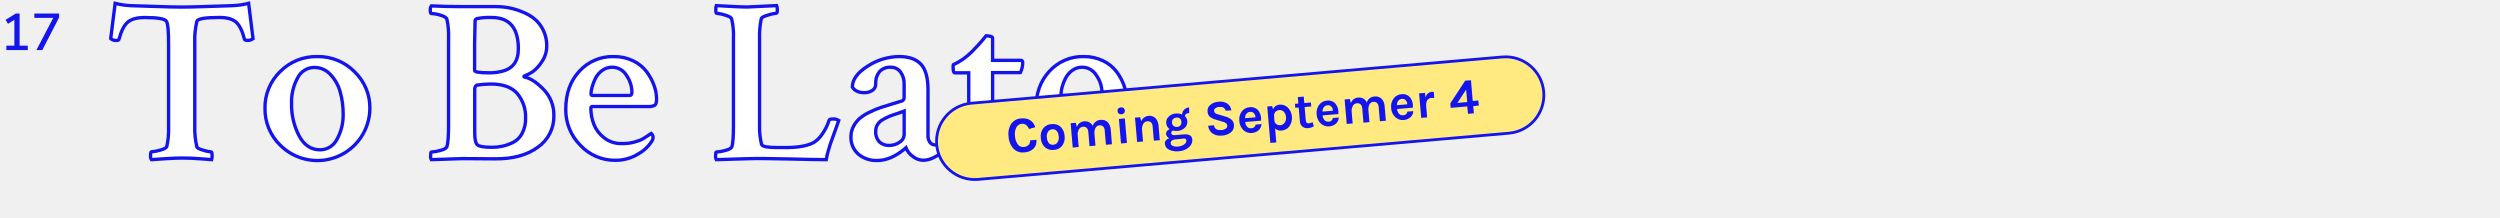
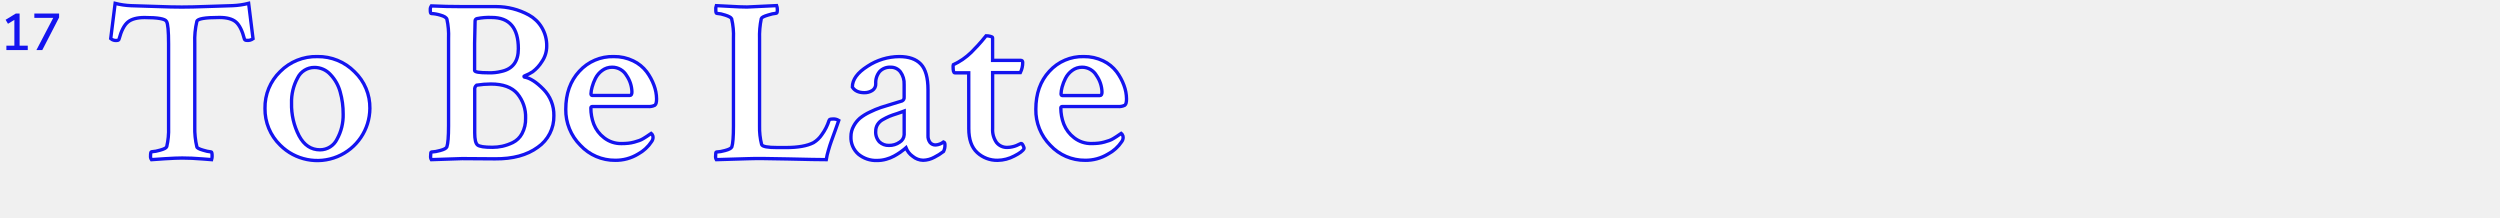
<svg xmlns="http://www.w3.org/2000/svg" id="Layer_1" data-name="Layer 1" viewBox="0 0 892.59 77.8">
  <defs>
-     <style>.cls-1{fill:#fff;stroke-width:1.2px;}.cls-1,.cls-3{stroke:#1414ef;stroke-miterlimit:10;}.cls-2{fill:#1414ef;}.cls-3{fill:#feea80;}</style>
+     <style>.cls-1{fill:#fff;stroke:#1414ef;stroke-miterlimit:10;stroke-width:1.2px;}.cls-2{fill:#1414ef;}</style>
  </defs>
  <path class="cls-1" d="M55.77,2.31q5.58.21,9.13.21t9.17-.21q5.62-.21,9-.29a27.44,27.44,0,0,0,5.7-.83l1.57,12.64a3.19,3.19,0,0,1-2.23.58c-.44,0-.72-.14-.83-.41q-1.16-4.54-3.06-6.16T78.28,6.24q-7.68,0-8,1.4a28.86,28.86,0,0,0-.74,7.77V45.23a28.18,28.18,0,0,0,.74,7.19q.08.58,2.23,1.2a13.15,13.15,0,0,0,2.89.62q.33,0,.33,1.49A4.31,4.31,0,0,1,75.56,57l-3.18-.25q-2.11-.17-3.88-.25t-3.43-.08q-2.23,0-6.15.25T54.08,57a1.91,1.91,0,0,1-.33-1.32q0-1.49.33-1.49a13.19,13.19,0,0,0,3.1-.58q2.11-.58,2.35-1.24a26.1,26.1,0,0,0,.66-6.86V15.66q0-6.86-.74-8-.66-1.4-7.85-1.4-4,0-5.95,1.61t-3.14,6.07q-.08.5-.83.5a2.78,2.78,0,0,1-2.15-.66L41.11,1.2a27.41,27.41,0,0,0,5.7.83Q50.2,2.11,55.77,2.31Z" />
  <path class="cls-1" d="M113.31,20.2a18.21,18.21,0,0,1,13.26,5.41,17.7,17.7,0,0,1,5.49,13.09,18.75,18.75,0,0,1-32,13.14,17.9,17.9,0,0,1-5.45-13.14,17.8,17.8,0,0,1,5.41-13.14A18.1,18.1,0,0,1,113.31,20.2Zm-1.07,3.88a6.65,6.65,0,0,0-6,3.76,17.77,17.77,0,0,0-2.15,9,24.09,24.09,0,0,0,2.69,11.65q2.68,5,7.48,5a6.73,6.73,0,0,0,6.07-3.8,17.57,17.57,0,0,0,2.19-8.92,28.36,28.36,0,0,0-1.07-8,14.57,14.57,0,0,0-3.47-6.16A7.66,7.66,0,0,0,112.24,24.08Z" />
  <path class="cls-1" d="M160.15,44.9V13.67a26.17,26.17,0,0,0-.58-6.77q-.25-.91-2.31-1.49a13,13,0,0,0-3.3-.58q-.33,0-.33-1.24A2.25,2.25,0,0,1,154,2.11q5.45.25,11,.25,4.21,0,7.1,0t5,0a24.47,24.47,0,0,1,11.73,3,12.17,12.17,0,0,1,4.59,4.42,12.53,12.53,0,0,1,1.78,6.69,9.68,9.68,0,0,1-1.73,5.54,13.35,13.35,0,0,1-3.26,3.59A13.58,13.58,0,0,1,187.5,27q-.66.25-.33.5,3.06.5,6.82,4.34a13,13,0,0,1,3.76,9.46A13.33,13.33,0,0,1,192,52.58q-5.74,4.21-15.24,4.13L165,56.63,154,57a2.16,2.16,0,0,1-.25-1.32q0-1.4.25-1.4a13.59,13.59,0,0,0,3.14-.54q2.06-.54,2.4-1.28Q160.15,50.69,160.15,44.9Zm18.92-19.41q6-1.32,6-8.1,0-11.15-9.5-11.15a22.1,22.1,0,0,0-5.29.41.83.83,0,0,0-.66.91l-.17,7.93v9.67q0,.83,5,.83A16.34,16.34,0,0,0,179.07,25.49Zm8.59,16.69a12.94,12.94,0,0,0-2.93-8.72Q181.8,30,175.27,30a34.4,34.4,0,0,0-5.12.41,1.8,1.8,0,0,0-.66,1.65V47.46q0,3.47,1,4.3t5.29.83a17,17,0,0,0,3.55-.37,17.66,17.66,0,0,0,3.76-1.32,7.44,7.44,0,0,0,3.3-3.22A11,11,0,0,0,187.66,42.18Z" />
  <path class="cls-1" d="M219.14,20.2a15.32,15.32,0,0,1,6.94,1.53,13.07,13.07,0,0,1,4.79,3.88,19.21,19.21,0,0,1,2.64,4.87,14.24,14.24,0,0,1,.91,4.83q0,1.82-.62,2.27a4.69,4.69,0,0,1-2.52.45H211.54q-.58,0-.58.5A16.06,16.06,0,0,0,212,44.32a11.36,11.36,0,0,0,3.68,4.87,9.72,9.72,0,0,0,6.24,2.07,22.66,22.66,0,0,0,2.4-.12,12.37,12.37,0,0,0,2.15-.41q1-.29,1.73-.54a7.09,7.09,0,0,0,1.53-.74l1.12-.7q.33-.21,1.65-1.12a1.36,1.36,0,0,1,.41.5,1.6,1.6,0,0,1,.25.83,2.54,2.54,0,0,1-.5,1.57A13.46,13.46,0,0,1,227.81,55a15.33,15.33,0,0,1-8.18,2.23,16.73,16.73,0,0,1-12.39-5.33A17.82,17.82,0,0,1,202,39q0-8.34,4.83-13.55A16,16,0,0,1,219.14,20.2Zm-.58,3.8A5.84,5.84,0,0,0,215,25.16a7.79,7.79,0,0,0-2.4,2.81,15.78,15.78,0,0,0-1.2,3.1A10.1,10.1,0,0,0,211,33.5c0,.39.17.58.5.58h13.38q.74,0,.74-1.24A10.71,10.71,0,0,0,223.73,27,5.92,5.92,0,0,0,218.56,24Z" />
  <path class="cls-1" d="M271.19,13.92V45a24.28,24.28,0,0,0,.74,6.61q.41,1.08,5.62,1.07h3.06q6.44,0,9.83-1.74a9.48,9.48,0,0,0,3-2.89A17.4,17.4,0,0,0,296,43q.08-.5,1.16-.5a3.55,3.55,0,0,1,2.31.5q-.25.74-1.2,3.39l-1.45,4q-.5,1.36-1.07,3.35A22.79,22.79,0,0,0,295,57q-3.31,0-13.67-.25t-14.58-.08l-11,.33a2.16,2.16,0,0,1-.25-1.32q0-1.4.25-1.4a13.59,13.59,0,0,0,3.14-.54q2.06-.54,2.4-1.28.58-1.73.58-7.52V13.67a25.3,25.3,0,0,0-.66-7q-.33-.66-2.31-1.28a11.09,11.09,0,0,0-3-.62q-.33,0-.33-1.24A3.33,3.33,0,0,1,255.74,2q.41,0,4.58.25t6.4.25q.66,0,10.57-.5a4.25,4.25,0,0,1,.25,1.32c0,.94-.11,1.4-.33,1.4a13.46,13.46,0,0,0-3,.66q-2.23.66-2.4,1.24A30.67,30.67,0,0,0,271.19,13.92Z" />
  <path class="cls-1" d="M321.09,20.2q5.12,0,7.68,2.69t2.56,9.21V48.37a3.77,3.77,0,0,0,.74,2.52,2.48,2.48,0,0,0,2,.87,5.15,5.15,0,0,0,2.81-1.07c.33.11.5.41.5.91a4.91,4.91,0,0,1-.5,2.48,20.44,20.44,0,0,1-3.3,2.07,8.61,8.61,0,0,1-4,1.07,6,6,0,0,1-3.72-1.41,6.77,6.77,0,0,1-2.4-3.06l-.62.54q-.54.46-1.49,1.12a24.47,24.47,0,0,1-2.15,1.32,13.18,13.18,0,0,1-2.81,1.12,12,12,0,0,1-3.26.45A9.86,9.86,0,0,1,306.42,55a7.85,7.85,0,0,1-2.6-6.24,7.61,7.61,0,0,1,.95-3.72A9.88,9.88,0,0,1,307,42.22,16.92,16.92,0,0,1,310.59,40a33.8,33.8,0,0,1,3.84-1.61q1.61-.54,4.13-1.28t3.51-1.07a1.3,1.3,0,0,0,.74-1.32V30.2a7.09,7.09,0,0,0-1.32-4.54A4.31,4.31,0,0,0,317.95,24a5,5,0,0,0-3.88,1.53,6.18,6.18,0,0,0-1.4,4.34,2.68,2.68,0,0,1-1.24,2.44,5.14,5.14,0,0,1-2.81.78q-3.06,0-4.3-2,0-4,5.41-7.43A20.72,20.72,0,0,1,321.09,20.2Zm-3.72,31.72a6.4,6.4,0,0,0,3.84-1.16,3.27,3.27,0,0,0,1.61-2.64V39.7q-.58.25-2.44.83t-2.85,1a22.54,22.54,0,0,0-2.31,1.16,5,5,0,0,0-1.94,1.82,4.55,4.55,0,0,0-.62,2.31A5.09,5.09,0,0,0,314,50.68,4.75,4.75,0,0,0,317.37,51.92Z" />
  <path class="cls-1" d="M345.87,26h-5q-.58,0-.58-2.15a2.06,2.06,0,0,1,.08-.74,23.1,23.1,0,0,0,6.36-4.38q1.07-1.07,2.35-2.44t3-3.51a5.88,5.88,0,0,1,1.57.21c.5.14.74.29.74.46v8.1l6,0,4.09,0q.66,0,.66.74a8,8,0,0,1-.83,3.63h-9.91V45.89a7.84,7.84,0,0,0,1.4,5,4.72,4.72,0,0,0,3.88,1.74,7.79,7.79,0,0,0,1.73-.21,8.77,8.77,0,0,0,1.49-.45q.58-.25,1.07-.5a2.59,2.59,0,0,1,.58-.25q.33-.08.74.74t.33,1.07q-.5,1.16-3.51,2.68a13,13,0,0,1-5.91,1.53,10.42,10.42,0,0,1-7.31-2.77q-3-2.77-3-8.55Z" />
  <path class="cls-1" d="M386.93,20.2a15.32,15.32,0,0,1,6.94,1.53,13.07,13.07,0,0,1,4.79,3.88,19.21,19.21,0,0,1,2.64,4.87,14.24,14.24,0,0,1,.91,4.83q0,1.82-.62,2.27a4.69,4.69,0,0,1-2.52.45H379.33q-.58,0-.58.5a16.06,16.06,0,0,0,1.07,5.78,11.36,11.36,0,0,0,3.68,4.87,9.72,9.72,0,0,0,6.24,2.07,22.66,22.66,0,0,0,2.4-.12,12.37,12.37,0,0,0,2.15-.41q1-.29,1.73-.54a7.09,7.09,0,0,0,1.53-.74l1.12-.7q.33-.21,1.65-1.12a1.36,1.36,0,0,1,.41.5A1.6,1.6,0,0,1,401,49a2.54,2.54,0,0,1-.5,1.57A13.46,13.46,0,0,1,395.6,55a15.33,15.33,0,0,1-8.18,2.23A16.73,16.73,0,0,1,375,51.88,17.82,17.82,0,0,1,369.83,39q0-8.34,4.83-13.55A16,16,0,0,1,386.93,20.2Zm-.58,3.8a5.84,5.84,0,0,0-3.55,1.16A7.79,7.79,0,0,0,380.4,28a15.78,15.78,0,0,0-1.2,3.1,10.1,10.1,0,0,0-.37,2.44c0,.39.17.58.5.58h13.38q.74,0,.74-1.24A10.71,10.71,0,0,0,391.51,27,5.92,5.92,0,0,0,386.35,24Z" />
  <path class="cls-2" d="M7,16.3H9.91v1.57H2.28V16.3H5.13V7.09L2.85,8.49,2,7.06,5.67,4.82H7Z" />
  <path class="cls-2" d="M12.26,4.82H21.1V6.24l-6,11.63H13L19,6.39H12.26Z" />
-   <path class="cls-3" d="M538.73,47.56,349.21,64.05a13.66,13.66,0,0,1-14.78-12.43h0a13.66,13.66,0,0,1,12.43-14.78l189.52-16.5a13.66,13.66,0,0,1,14.78,12.43h0A13.66,13.66,0,0,1,538.73,47.56Z" />
-   <path class="cls-2" d="M364.59,42.28a6,6,0,0,1,1.89.1,4.11,4.11,0,0,1,3.12,3.06l-2.23.61a3.39,3.39,0,0,0-1-1.41,2.12,2.12,0,0,0-1.55-.44,2.35,2.35,0,0,0-1.89,1.19,5.19,5.19,0,0,0-.55,3.15,5.63,5.63,0,0,0,1,3,2.24,2.24,0,0,0,2.06.94,2.62,2.62,0,0,0,1.82-.76,2.07,2.07,0,0,0,.5-1.61l2.28-.2a3.79,3.79,0,0,1-1,3.14,5.12,5.12,0,0,1-3.34,1.36,4.59,4.59,0,0,1-3.83-1.3,6.81,6.81,0,0,1-1.77-4.38,6.61,6.61,0,0,1,1-4.62A4.59,4.59,0,0,1,364.59,42.28Z" />
-   <path class="cls-2" d="M375.49,44.3a4.87,4.87,0,0,1,1.68.14,3.48,3.48,0,0,1,1.4.74,4.77,4.77,0,0,1,1.54,3.38,4.72,4.72,0,0,1-.95,3.56,4,4,0,0,1-2.89,1.41,4.1,4.1,0,0,1-3.12-.89,4.68,4.68,0,0,1-1.54-3.35,4.73,4.73,0,0,1,.94-3.6A4.1,4.1,0,0,1,375.49,44.3Zm2.5,4.42a3.36,3.36,0,0,0-.72-2,1.8,1.8,0,0,0-1.56-.56,2,2,0,0,0-1.51.83,3.07,3.07,0,0,0-.43,2.13,3.32,3.32,0,0,0,.73,2,1.82,1.82,0,0,0,1.56.56,2,2,0,0,0,1.51-.83A3.07,3.07,0,0,0,378,48.72Z" />
-   <path class="cls-2" d="M390.17,44.95A3,3,0,0,1,393,42.8a3,3,0,0,1,2.52.85,4.32,4.32,0,0,1,1.07,2.74L397,51.5l-2.14.18-.44-5.11a2.07,2.07,0,0,0-.59-1.43,1.73,1.73,0,0,0-1.36-.38,1.65,1.65,0,0,0-1.32.86,4,4,0,0,0-.38,2.28l.35,4.1-2.12.18-.44-5.11a2.07,2.07,0,0,0-.59-1.43,1.73,1.73,0,0,0-1.36-.38,1.81,1.81,0,0,0-1.38.88,3.75,3.75,0,0,0-.44,2.32l.35,4L383,52.7,382.26,44l1.85-.16.36,1.49a2.9,2.9,0,0,1,2.62-2,3.15,3.15,0,0,1,1.87.35A3,3,0,0,1,390.17,44.95Z" />
-   <path class="cls-2" d="M399,39.68a1.21,1.21,0,0,1,.26-.94,1.58,1.58,0,0,1,1.93-.17,1.36,1.36,0,0,1,.16,1.82,1.58,1.58,0,0,1-1.93.17A1.21,1.21,0,0,1,399,39.68Zm.49,2.78,2.12-.18.75,8.76-2.12.18Z" />
-   <path class="cls-2" d="M407.44,43.33a3.19,3.19,0,0,1,5.15-1.13,4.49,4.49,0,0,1,1.06,2.74l.44,5.11-2.12.18-.44-5.11a2.07,2.07,0,0,0-.59-1.43,1.73,1.73,0,0,0-1.36-.38,1.81,1.81,0,0,0-1.38.88,3.75,3.75,0,0,0-.44,2.32l.35,4-2.12.18L405.23,42l1.85-.16Z" />
-   <path class="cls-2" d="M417.63,46.13A2.84,2.84,0,0,1,416.38,44a2.81,2.81,0,0,1,.92-2.4,3.91,3.91,0,0,1,2.4-1.06,4.75,4.75,0,0,1,2.37.32,2.38,2.38,0,0,1,.74-1.73,2.7,2.7,0,0,1,1.73-.78l.07,2q-1.55.13-1.51,1.16a2.69,2.69,0,0,1,.81,1.63,3.11,3.11,0,0,1-.18,1.47,2.91,2.91,0,0,1-.74,1.05,4.09,4.09,0,0,1-2.55,1.09,4.54,4.54,0,0,1-1.62-.13.87.87,0,0,0-.65.93q.07.81,1.44.69l2.93-.25q3-.26,3.16,1.83a3,3,0,0,1-.23,1.41,3.69,3.69,0,0,1-.91,1.28A5.86,5.86,0,0,1,420.93,54a6.33,6.33,0,0,1-3.58-.58,2.46,2.46,0,0,1-1.44-2,1.71,1.71,0,0,1,.38-1.33,2.35,2.35,0,0,1,1.25-.71,1.88,1.88,0,0,1-1.2-1.51,1.48,1.48,0,0,1,.31-1.09A2.21,2.21,0,0,1,417.63,46.13Zm1.94,3.64q-1.68.22-1.58,1.42a1.11,1.11,0,0,0,.79.92,3.62,3.62,0,0,0,1.71.23A5.64,5.64,0,0,0,422,52a3.11,3.11,0,0,0,.89-.51,1.55,1.55,0,0,0,.7-1.36.69.69,0,0,0-.27-.51.94.94,0,0,0-.67-.15Zm2.23-6.29a1.73,1.73,0,0,0-.51-1.15A1.56,1.56,0,0,0,420,42a1.55,1.55,0,0,0-1.55,1.79,1.7,1.7,0,0,0,.53,1.16,1.63,1.63,0,0,0,1.3.36,1.55,1.55,0,0,0,1.19-.57A1.77,1.77,0,0,0,421.8,43.48Z" />
-   <path class="cls-2" d="M437.61,39.52q-.42-1.5-2.29-1.34a2.42,2.42,0,0,0-1.4.49,1.08,1.08,0,0,0-.44.93,1,1,0,0,0,.4.79,3.21,3.21,0,0,0,1.08.46l2.62.77a5.25,5.25,0,0,1,2.11,1.1,2.74,2.74,0,0,1,.87,1.86,3,3,0,0,1-1,2.61,5.41,5.41,0,0,1-3.3,1.22,4.94,4.94,0,0,1-3.23-.68,3.71,3.71,0,0,1-1.67-2.83l2.1-.18a1.75,1.75,0,0,0,1.65,1.69,4.56,4.56,0,0,0,1.2,0,2.67,2.67,0,0,0,1.34-.49,1.12,1.12,0,0,0,.54-1,1.28,1.28,0,0,0-.42-.92,3.26,3.26,0,0,0-1.17-.53l-2.4-.72a6.1,6.1,0,0,1-2.17-1,2.6,2.6,0,0,1-.89-1.88,2.73,2.73,0,0,1,.94-2.4,5,5,0,0,1,3-1.15,4.58,4.58,0,0,1,3.12.65,3.67,3.67,0,0,1,1.45,2.44Z" />
-   <path class="cls-2" d="M449.9,40.57a4.91,4.91,0,0,1,.34,1.37,8.06,8.06,0,0,1,0,1.14l-5.65.48a3,3,0,0,0,.67,1.68,1.71,1.71,0,0,0,1.53.54,1.41,1.41,0,0,0,1.47-1.29l2.14-.18a3.15,3.15,0,0,1-1,2.17,4,4,0,0,1-2.43,1,3.81,3.81,0,0,1-3-1,4.8,4.8,0,0,1-1.49-3.26,4.74,4.74,0,0,1,.92-3.48,3.82,3.82,0,0,1,2.79-1.47,3.41,3.41,0,0,1,2.93,1A4,4,0,0,1,449.9,40.57Zm-3.56-.62a1.76,1.76,0,0,0-1.35.7,2.64,2.64,0,0,0-.47,1.55l3.72-.32a2,2,0,0,0-1.06-1.83A1.77,1.77,0,0,0,446.34,39.95Z" />
-   <path class="cls-2" d="M454.5,39a2.73,2.73,0,0,1,2.4-1.64,3.68,3.68,0,0,1,2.87,1,5.3,5.3,0,0,1,.56,6.78,3.66,3.66,0,0,1-2.65,1.46,2.78,2.78,0,0,1-2.42-.75l.42,5-2.12.18-1.11-13,1.75-.15Zm2.64,5.7a2.11,2.11,0,0,0,.77-.23,2.05,2.05,0,0,0,.69-.57,2.82,2.82,0,0,0,.55-2.08,3,3,0,0,0-.79-1.93,1.93,1.93,0,0,0-1.57-.59,2.09,2.09,0,0,0-1.41.64,2,2,0,0,0-.48,1.52L455,43a1.74,1.74,0,0,0,.71,1.32A2,2,0,0,0,457.15,44.68Z" />
-   <path class="cls-2" d="M469.09,45.12a5.54,5.54,0,0,1-1.83.63,4,4,0,0,1-1.21-.06,2.71,2.71,0,0,1-.95-.41,2.59,2.59,0,0,1-1-2l-.42-4.89-1.22.1-.12-1.42,1.22-.1-.2-2.3,2.12-.18.2,2.3,2.37-.2.12,1.42-2.37.2.41,4.82q.09,1.08,1.12,1a4.33,4.33,0,0,0,1.32-.4Z" />
-   <path class="cls-2" d="M477.51,38.21a4.91,4.91,0,0,1,.34,1.37,8.06,8.06,0,0,1,0,1.14l-5.65.48a3,3,0,0,0,.67,1.68,1.71,1.71,0,0,0,1.53.54,1.41,1.41,0,0,0,1.47-1.29l2.14-.18a3.15,3.15,0,0,1-1,2.17,4,4,0,0,1-2.43,1,3.81,3.81,0,0,1-3-1,4.8,4.8,0,0,1-1.49-3.26,4.74,4.74,0,0,1,.92-3.48,3.82,3.82,0,0,1,2.79-1.47,3.41,3.41,0,0,1,2.93,1A4,4,0,0,1,477.51,38.21ZM474,37.59a1.76,1.76,0,0,0-1.35.7,2.64,2.64,0,0,0-.47,1.55l3.72-.32a2,2,0,0,0-1.06-1.83A1.77,1.77,0,0,0,474,37.59Z" />
-   <path class="cls-2" d="M488,36.59a3,3,0,0,1,2.81-2.14,3,3,0,0,1,2.52.85A4.32,4.32,0,0,1,494.37,38l.44,5.11-2.14.18-.44-5.11a2.07,2.07,0,0,0-.59-1.43,1.73,1.73,0,0,0-1.36-.38,1.65,1.65,0,0,0-1.32.86,4,4,0,0,0-.38,2.28l.35,4.1-2.12.18-.44-5.11a2.07,2.07,0,0,0-.59-1.43,1.73,1.73,0,0,0-1.36-.38,1.81,1.81,0,0,0-1.38.88,3.75,3.75,0,0,0-.44,2.32l.35,4-2.12.18-.75-8.74,1.85-.16.36,1.49a2.9,2.9,0,0,1,2.62-2,3.15,3.15,0,0,1,1.87.35A3,3,0,0,1,488,36.59Z" />
-   <path class="cls-2" d="M504.11,35.93a4.91,4.91,0,0,1,.34,1.37,8.06,8.06,0,0,1,0,1.14l-5.65.48a3,3,0,0,0,.67,1.68,1.71,1.71,0,0,0,1.53.54,1.41,1.41,0,0,0,1.47-1.29l2.14-.18a3.15,3.15,0,0,1-1,2.17,4,4,0,0,1-2.43,1,3.81,3.81,0,0,1-3-1,4.8,4.8,0,0,1-1.49-3.26,4.74,4.74,0,0,1,.92-3.48,3.82,3.82,0,0,1,2.79-1.47,3.41,3.41,0,0,1,2.93,1A4,4,0,0,1,504.11,35.93Zm-3.56-.62a1.76,1.76,0,0,0-1.35.7,2.64,2.64,0,0,0-.47,1.55l3.72-.32a2,2,0,0,0-1.06-1.83A1.77,1.77,0,0,0,500.55,35.31Z" />
-   <path class="cls-2" d="M508.94,34.87a2.57,2.57,0,0,1,2.21-2.09,3.11,3.11,0,0,1,.78.06l.15,2.13a4.73,4.73,0,0,0-1,0q-2.12.18-1.87,3.11l.33,3.83-2.12.18-.75-8.76,2.12-.18Z" />
-   <path class="cls-2" d="M525.19,28.66l.63,7.39,2-.17L528,37.7l-2,.17.22,2.59-2.1.18L523.87,38l-5.92.51-.14-1.6,5.32-8.12Zm-4.85,8.08,3.51-.3L523.46,32Z" />
</svg>
